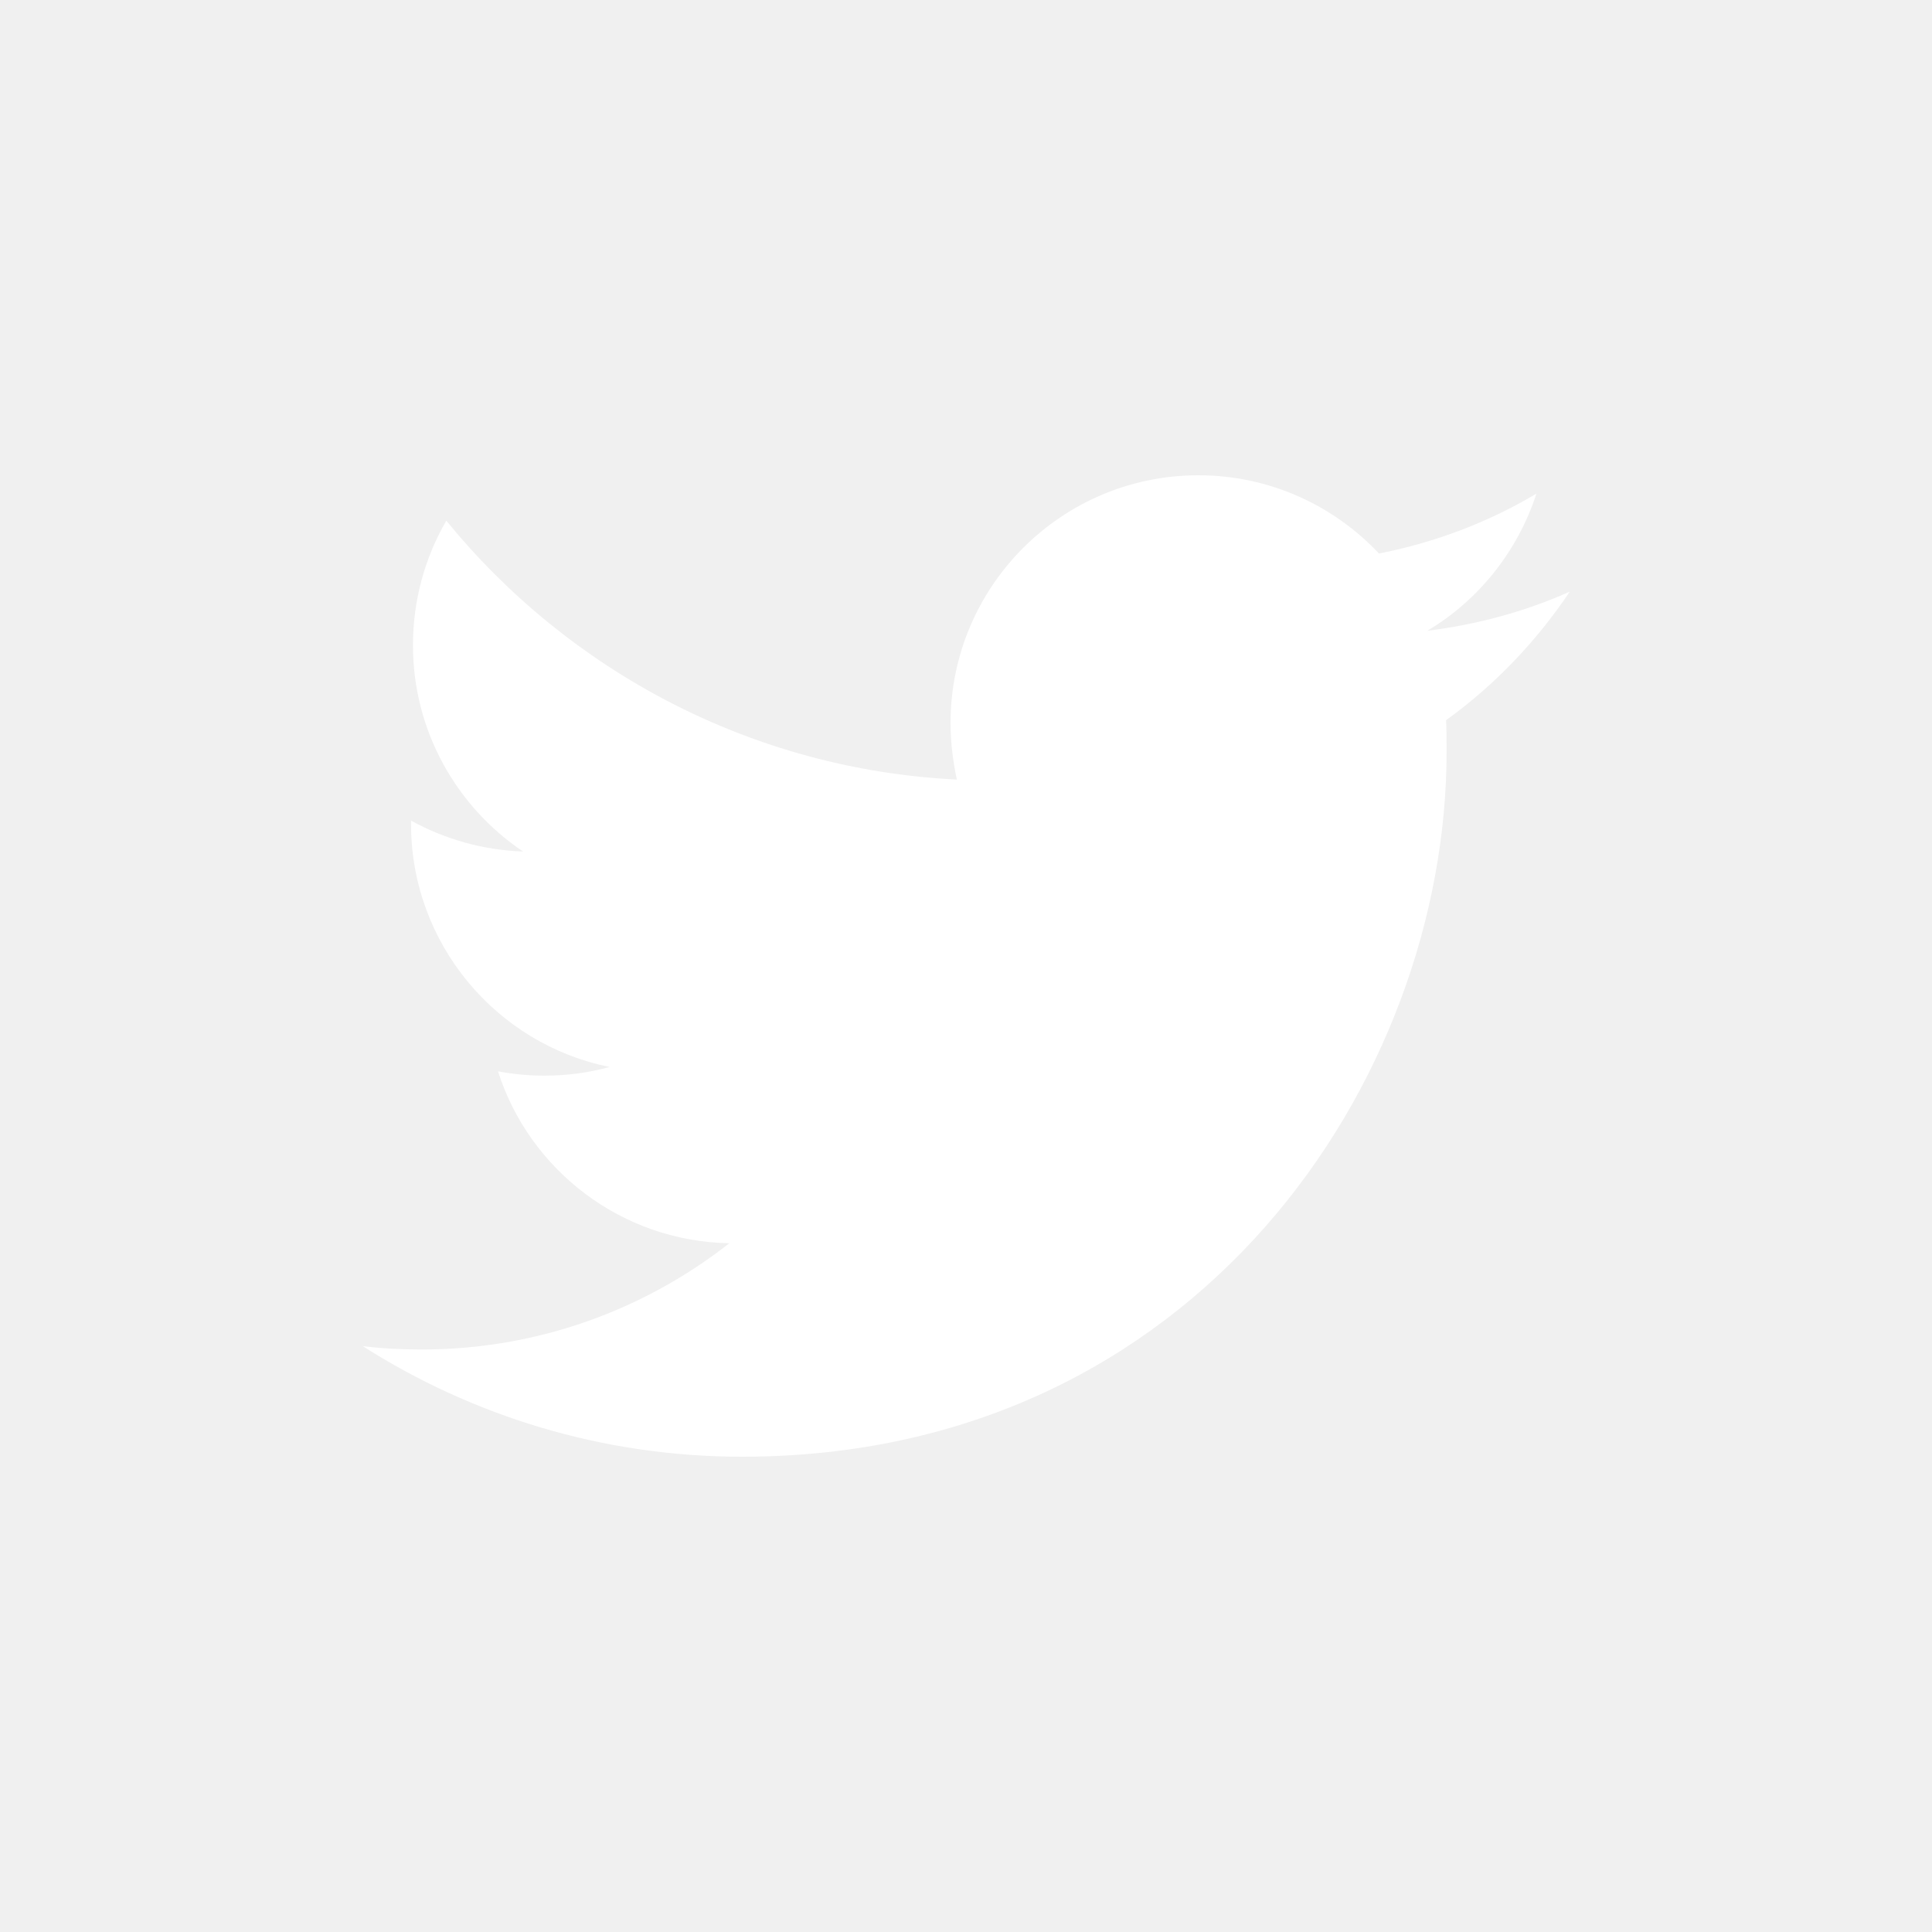
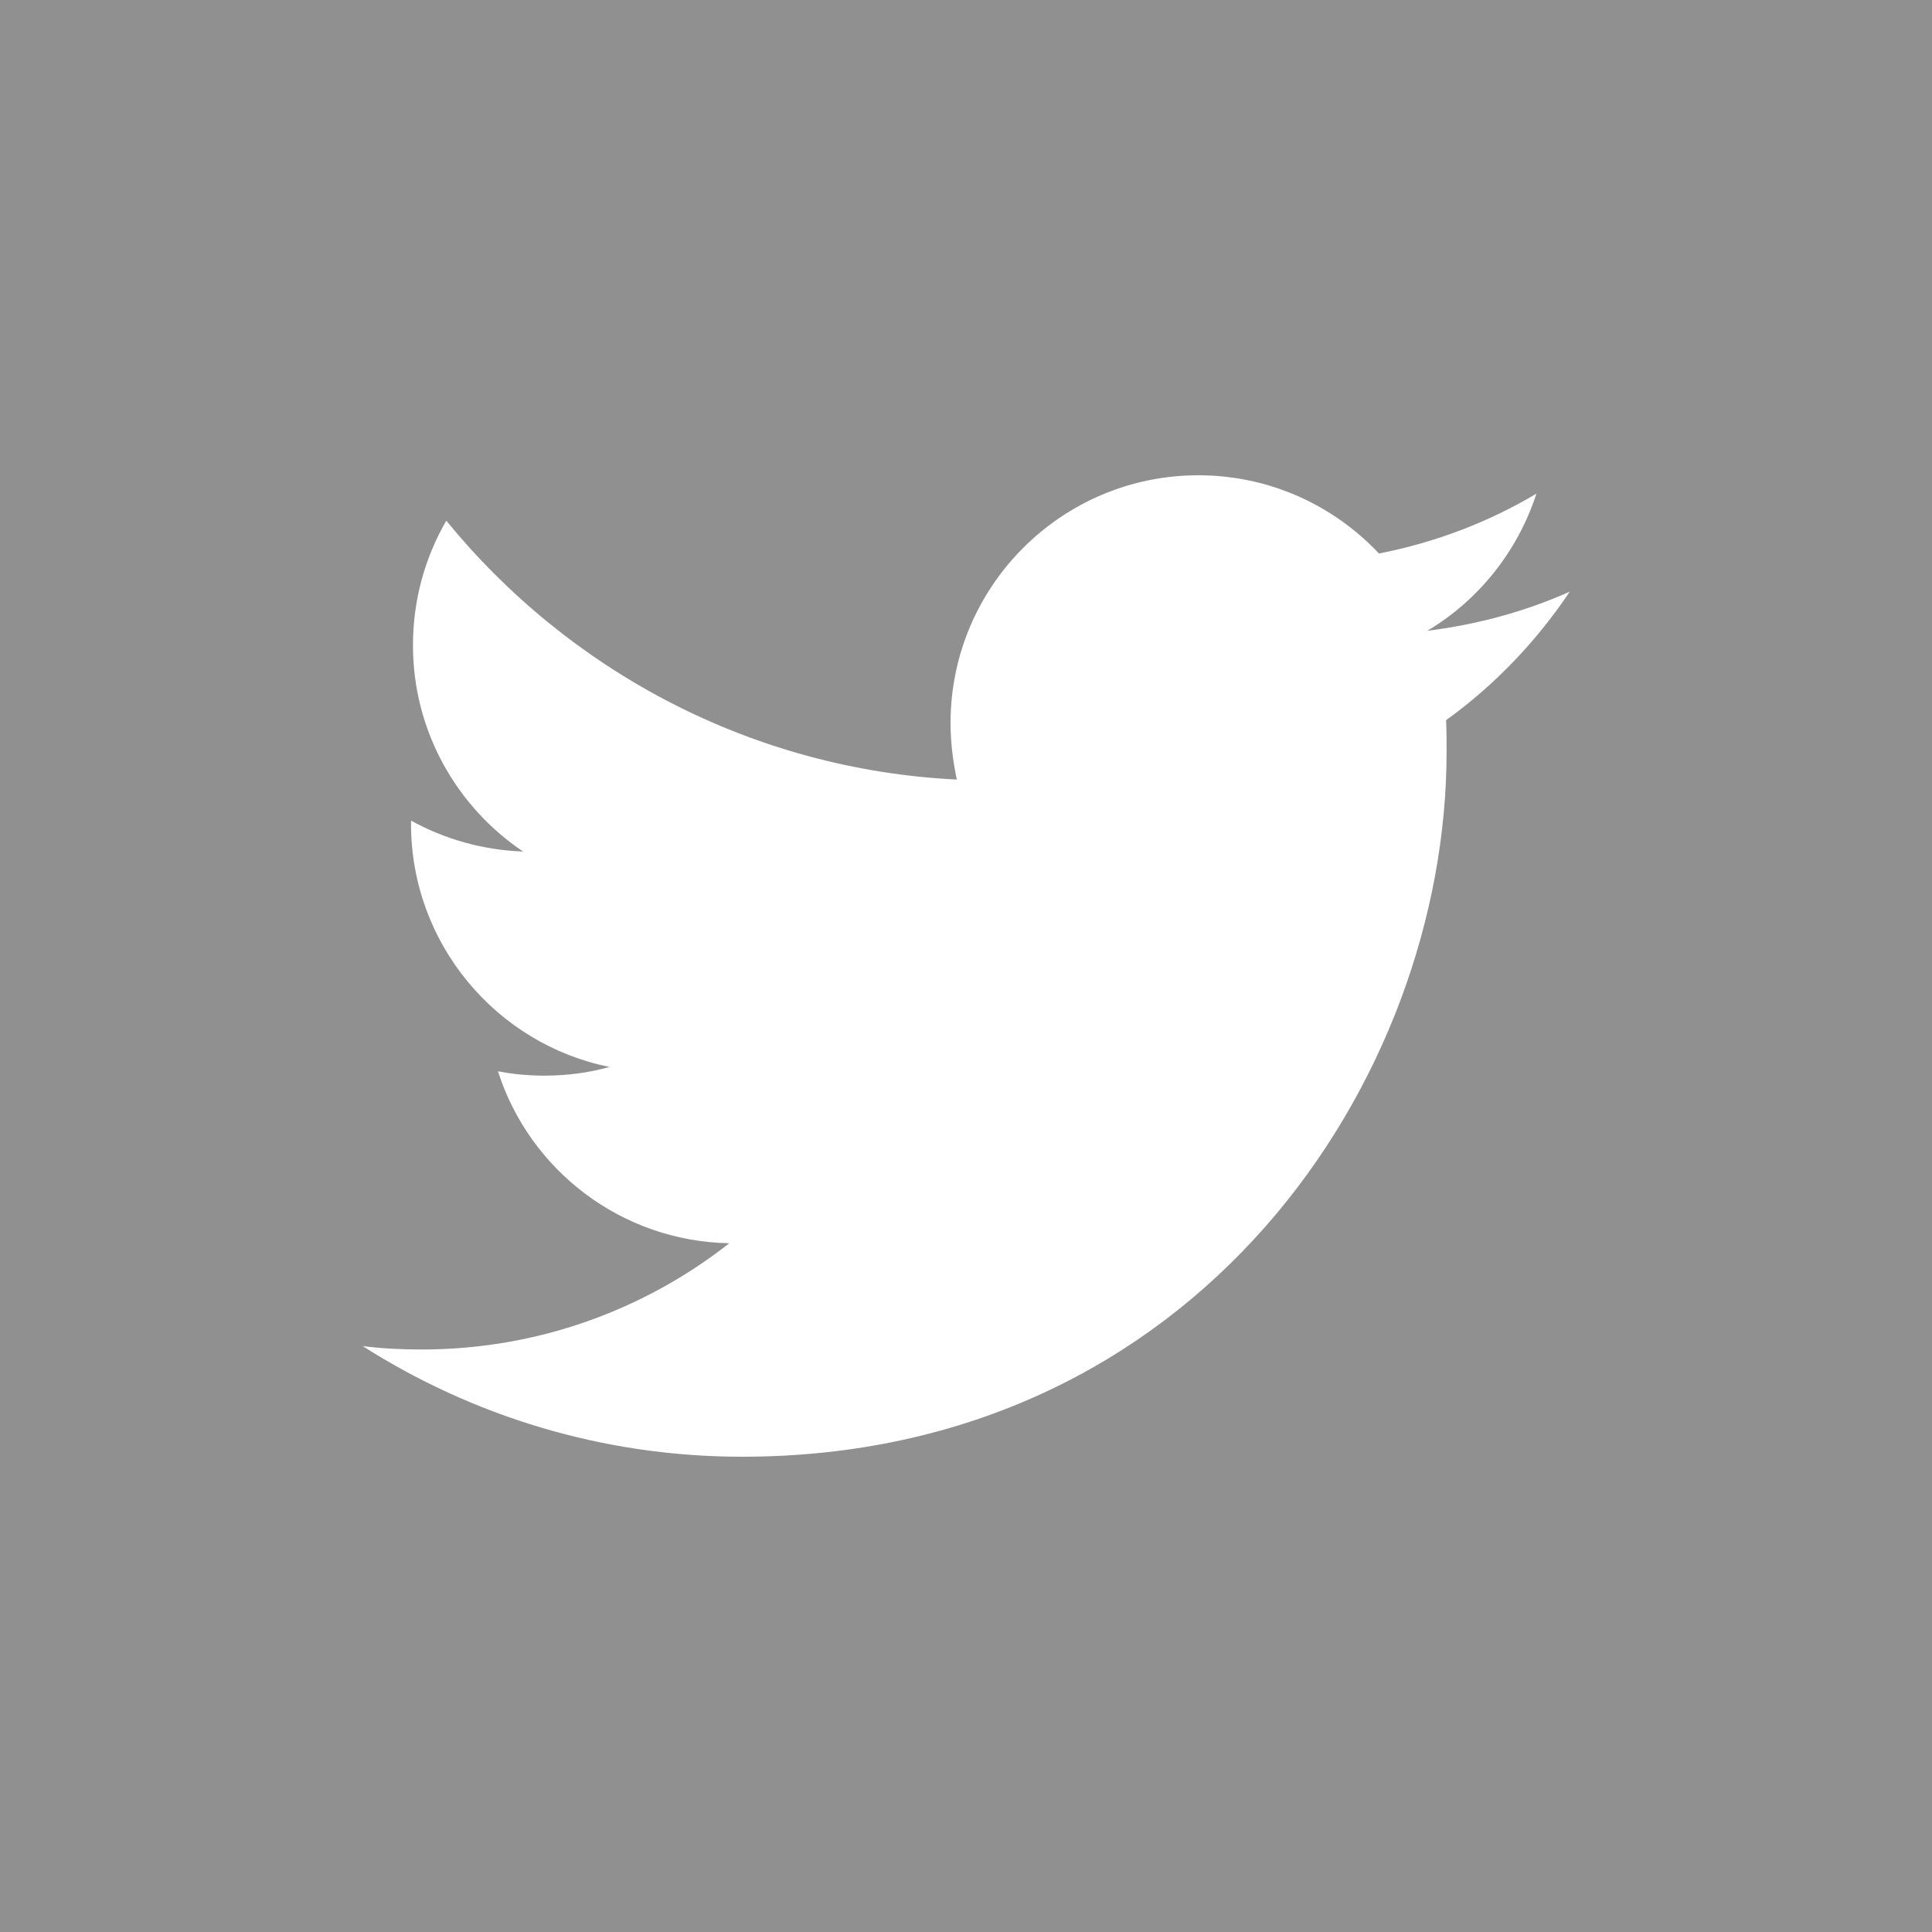
<svg xmlns="http://www.w3.org/2000/svg" version="1.1" x="0px" y="0px" viewBox="0 0 400 400" style="enable-background:new 0 0 400 400;" xml:space="preserve">
  <style type="text/css">
- 	.st0{fill:rgba(0,0,0,0);}
+ 	.st0{fill:rgba(0,0,0,0.4);}
	.st1{fill:#fff;}
</style>
  <g id="Dark_Blue">
    <rect class="st0" width="400" height="400" />
  </g>
  <g id="Logo__x2014__FIXED">
    <path class="st1" d="M153.6,301.6c94.3,0,145.9-78.2,145.9-145.9c0-2.2,0-4.4-0.1-6.6c10-7.2,18.7-16.3,25.6-26.6   c-9.2,4.1-19.1,6.8-29.5,8.1c10.6-6.3,18.7-16.4,22.6-28.4c-9.9,5.9-20.9,10.1-32.6,12.4c-9.4-10-22.7-16.2-37.4-16.2   c-28.3,0-51.3,23-51.3,51.3c0,4,0.5,7.9,1.3,11.7c-42.6-2.1-80.4-22.6-105.7-53.6c-4.4,7.6-6.9,16.4-6.9,25.8   c0,17.8,9.1,33.5,22.8,42.7c-8.4-0.3-16.3-2.6-23.2-6.4c0,0.2,0,0.4,0,0.7c0,24.8,17.7,45.6,41.1,50.3c-4.3,1.2-8.8,1.8-13.5,1.8   c-3.3,0-6.5-0.3-9.6-0.9c6.5,20.4,25.5,35.2,47.9,35.6c-17.6,13.8-39.7,22-63.7,22c-4.1,0-8.2-0.2-12.2-0.7   C97.7,293.1,124.7,301.6,153.6,301.6" />
  </g>
</svg>
